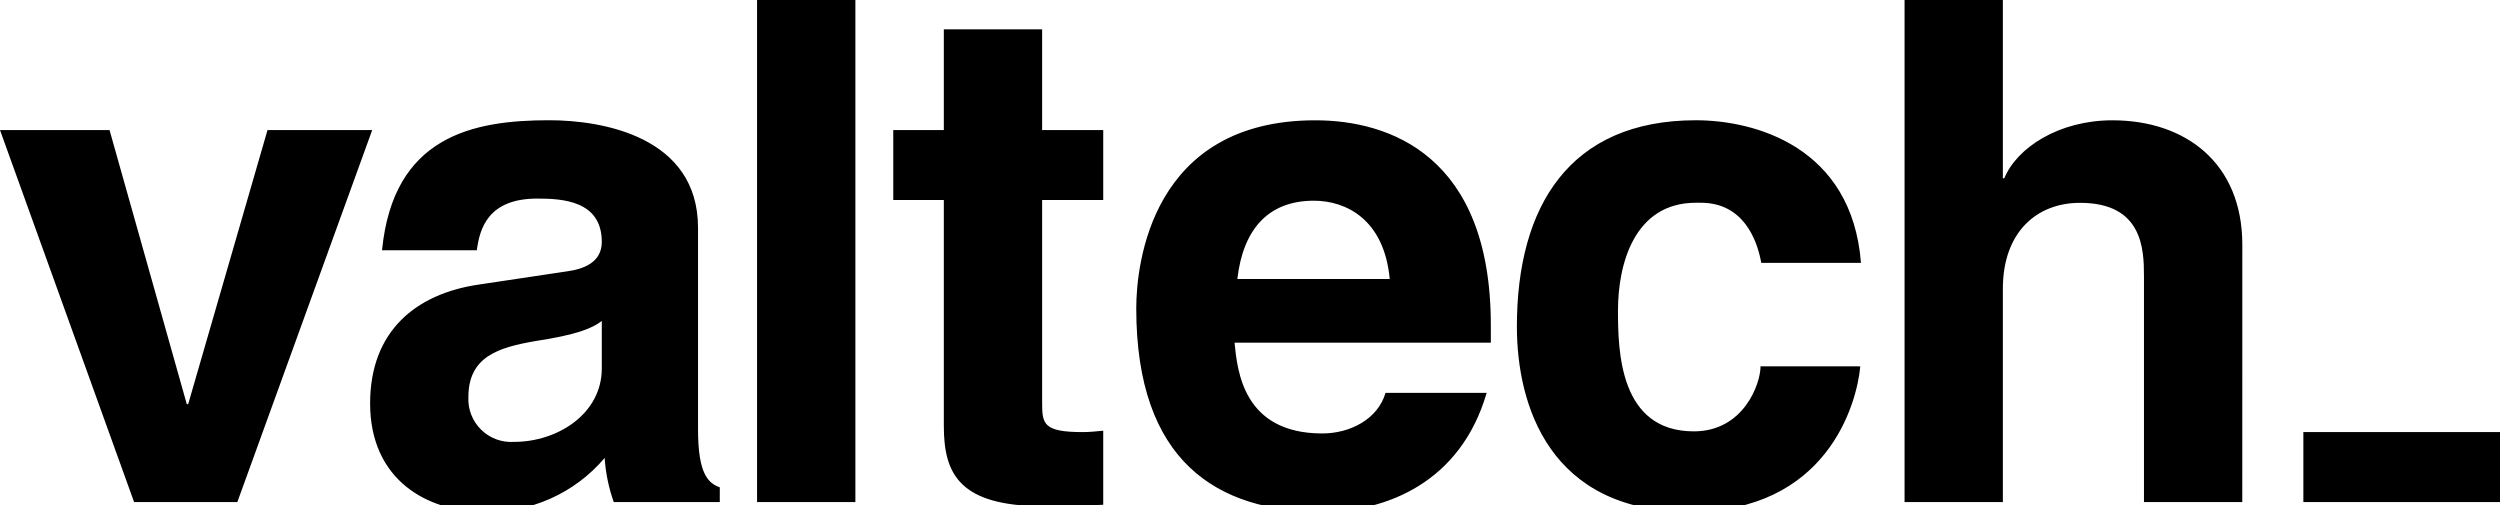
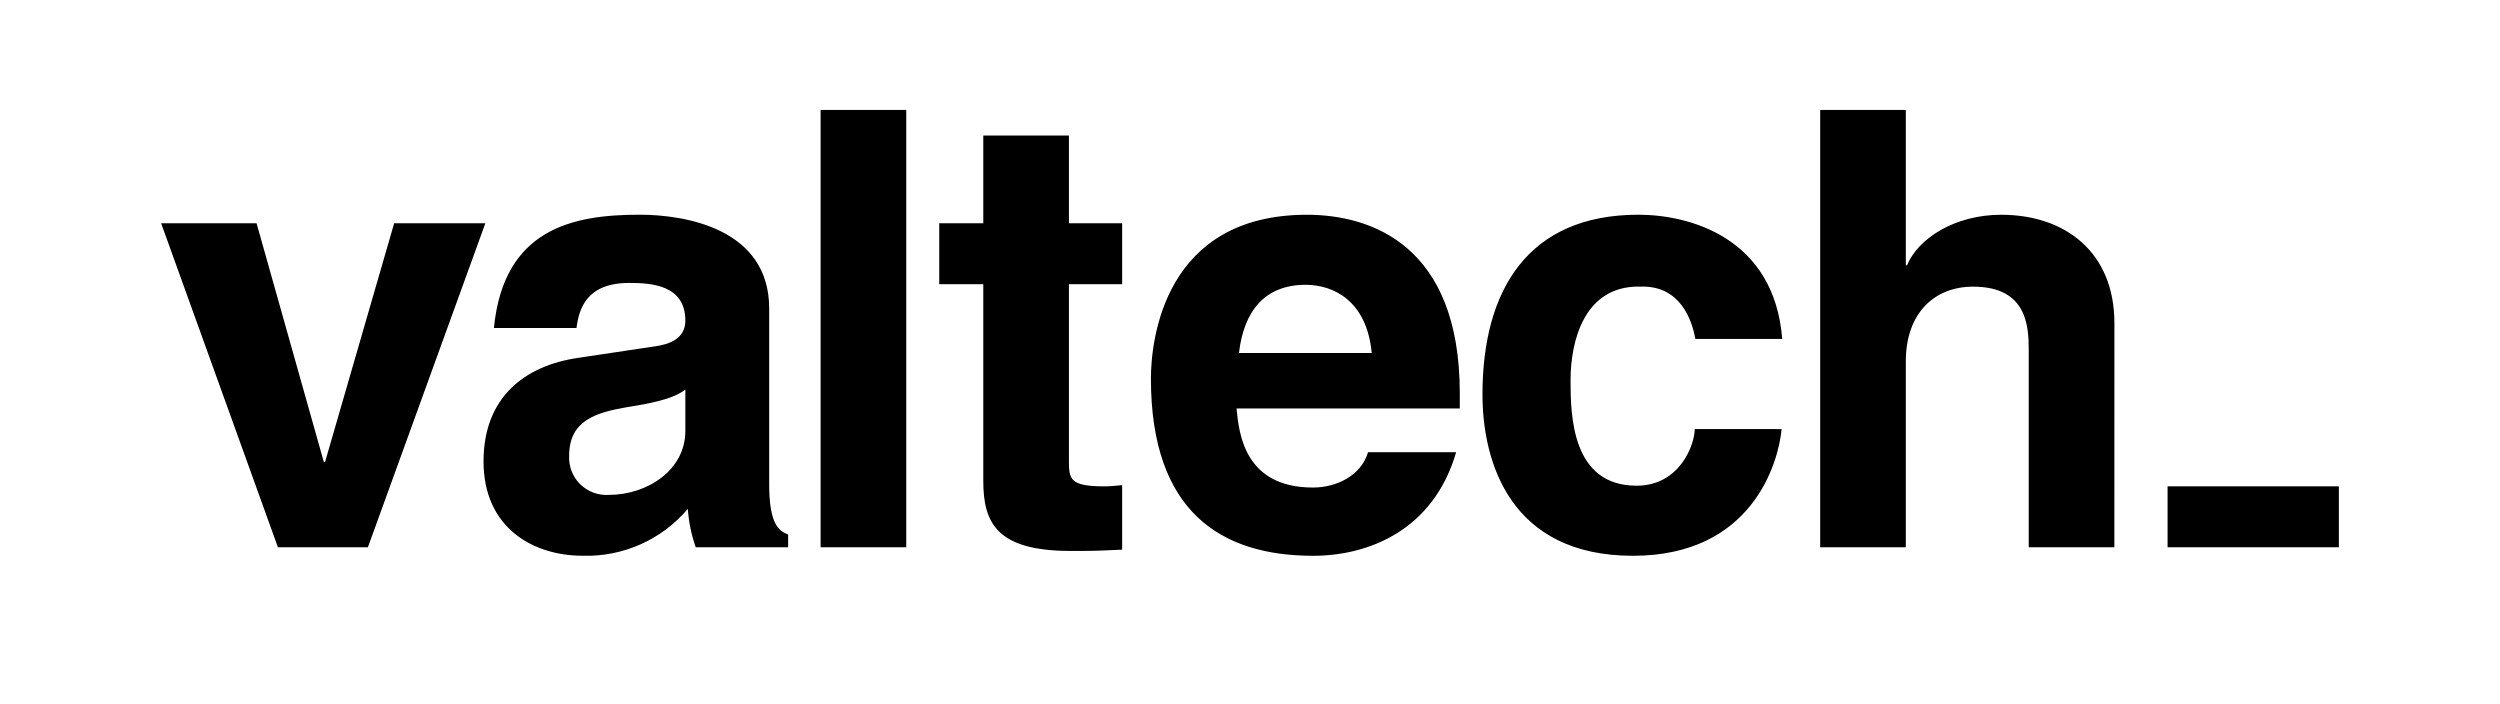
- <svg xmlns="http://www.w3.org/2000/svg" viewBox="0 0 223 45">
-   <path fill="#000000" d="M21.171 44.782H11.96L0 11.602h9.771l6.89 24.446h.125l7.076-24.446H33.2Zm41.093-6.489c0 3.931.878 4.8 1.941 5.176v1.313h-9.46a14.734 14.734 0 0 1-.811-3.933 13.584 13.584 0 0 1-10.775 4.8c-5.01 0-10.145-2.808-10.145-9.667 0-6.487 4.133-9.792 9.708-10.6l7.89-1.183c1.379-.192 3.068-.752 3.068-2.62 0-3.678-3.505-3.866-5.761-3.866-4.381 0-5.135 2.676-5.386 4.612h-8.456c1-10.165 8.08-11.6 14.907-11.6 4.7 0 13.28 1.431 13.28 9.6Zm-8.584-9.665c-.875.685-2.315 1.245-5.947 1.8-3.257.566-5.953 1.375-5.953 4.988a3.819 3.819 0 0 0 4.074 4c3.881 0 7.826-2.5 7.826-6.549ZM76.3 44.782h-8.77V0h8.77Zm16.658-33.18h5.45v6.238h-5.45v18.022c0 1.935.063 2.681 3.636 2.681.56 0 1.186-.062 1.814-.125v6.606c-1.379.069-2.759.133-4.136.133h-1.124c-7.582 0-8.959-2.872-8.959-7.18V17.84h-4.51v-6.238h4.51V2.618h8.769Zm39.651 23.444c-2.321 7.987-8.956 10.607-14.655 10.607-9.4 0-16.6-4.493-16.6-18.147 0-3.994 1.378-16.775 15.971-16.775 6.576 0 15.657 3.117 15.657 18.271v1.562h-22.861c.25 2.489.754 8.1 7.833 8.1 2.441 0 4.943-1.25 5.635-3.621Zm-8.645-10.16c-.5-5.366-3.944-6.983-6.763-6.983-4.134 0-6.326 2.62-6.83 6.983Zm41.974 7.794c-.317 3.431-3.008 12.973-15.223 12.973-12.531 0-15.409-9.542-15.409-16.526 0-10.727 4.695-18.4 15.969-18.4 5.265 0 13.91 2.365 14.723 12.718h-8.893c-.379-2.118-1.629-5.36-5.393-5.36h-.437c-5.51 0-6.951 5.49-6.951 9.605 0 3.612.127 10.787 6.763 10.787 4.451 0 5.953-4.244 5.953-5.8Zm34.073 12.102h-8.769V24.64c0-2.432-.126-6.547-5.7-6.547-3.878 0-6.887 2.62-6.887 7.669v19.02h-8.768V0h8.768v15.905h.126c1.129-2.74 4.883-5.174 9.643-5.174 6.516 0 11.591 3.8 11.591 11.1Zm5.449-6.239H223v6.24h-17.54z" />
+ <svg xmlns="http://www.w3.org/2000/svg" viewBox="0 0 256 72">
+   <path fill="#000000" d="M37.671 56.042H28.46L16.5 22.862h9.771l6.89 24.446h.125l7.076-24.446H49.7Zm41.093-6.489c0 3.931.878 4.8 1.941 5.176v1.313h-9.46a14.734 14.734 0 0 1-.811-3.933 13.584 13.584 0 0 1-10.775 4.8c-5.01 0-10.145-2.808-10.145-9.667 0-6.487 4.133-9.792 9.708-10.6l7.89-1.183c1.379-.192 3.068-.752 3.068-2.62 0-3.678-3.505-3.866-5.761-3.866-4.381 0-5.135 2.676-5.386 4.612h-8.456c1-10.165 8.08-11.6 14.907-11.6 4.7 0 13.28 1.431 13.28 9.6Zm-8.584-9.665c-.875.685-2.315 1.245-5.947 1.8-3.257.566-5.953 1.375-5.953 4.988a3.819 3.819 0 0 0 4.074 4c3.881 0 7.826-2.5 7.826-6.549ZM92.8 56.042h-8.77V11.26h8.77Zm16.658-33.18h5.45V29.1h-5.45v18.022c0 1.935.063 2.681 3.636 2.681.56 0 1.186-.062 1.814-.125v6.606c-1.379.069-2.759.133-4.136.133h-1.124c-7.582 0-8.959-2.872-8.959-7.18V29.1h-4.51v-6.238h4.51v-8.984h8.769Zm39.651 23.444c-2.321 7.987-8.956 10.607-14.655 10.607-9.4 0-16.6-4.493-16.6-18.147 0-3.994 1.378-16.775 15.971-16.775 6.576 0 15.657 3.117 15.657 18.271v1.562h-22.861c.25 2.489.754 8.1 7.833 8.1 2.441 0 4.943-1.25 5.635-3.621Zm-8.645-10.16c-.5-5.366-3.944-6.983-6.763-6.983-4.134 0-6.326 2.62-6.83 6.983Zm41.974 7.794c-.317 3.431-3.008 12.973-15.223 12.973-12.531 0-15.409-9.542-15.409-16.526 0-10.727 4.695-18.4 15.969-18.4 5.265 0 13.91 2.365 14.723 12.718h-8.893c-.379-2.118-1.629-5.36-5.393-5.36h-.437c-5.51 0-6.951 5.49-6.951 9.605 0 3.612.127 10.787 6.763 10.787 4.451 0 5.953-4.244 5.953-5.8Zm34.073 12.102h-8.769V35.9c0-2.432-.126-6.547-5.7-6.547-3.878 0-6.887 2.62-6.887 7.669v19.02h-8.768V11.26h8.768v15.905h.126c1.129-2.74 4.883-5.174 9.643-5.174 6.516 0 11.591 3.8 11.591 11.1Zm5.449-6.239h17.54v6.24h-17.54z" />
</svg>
